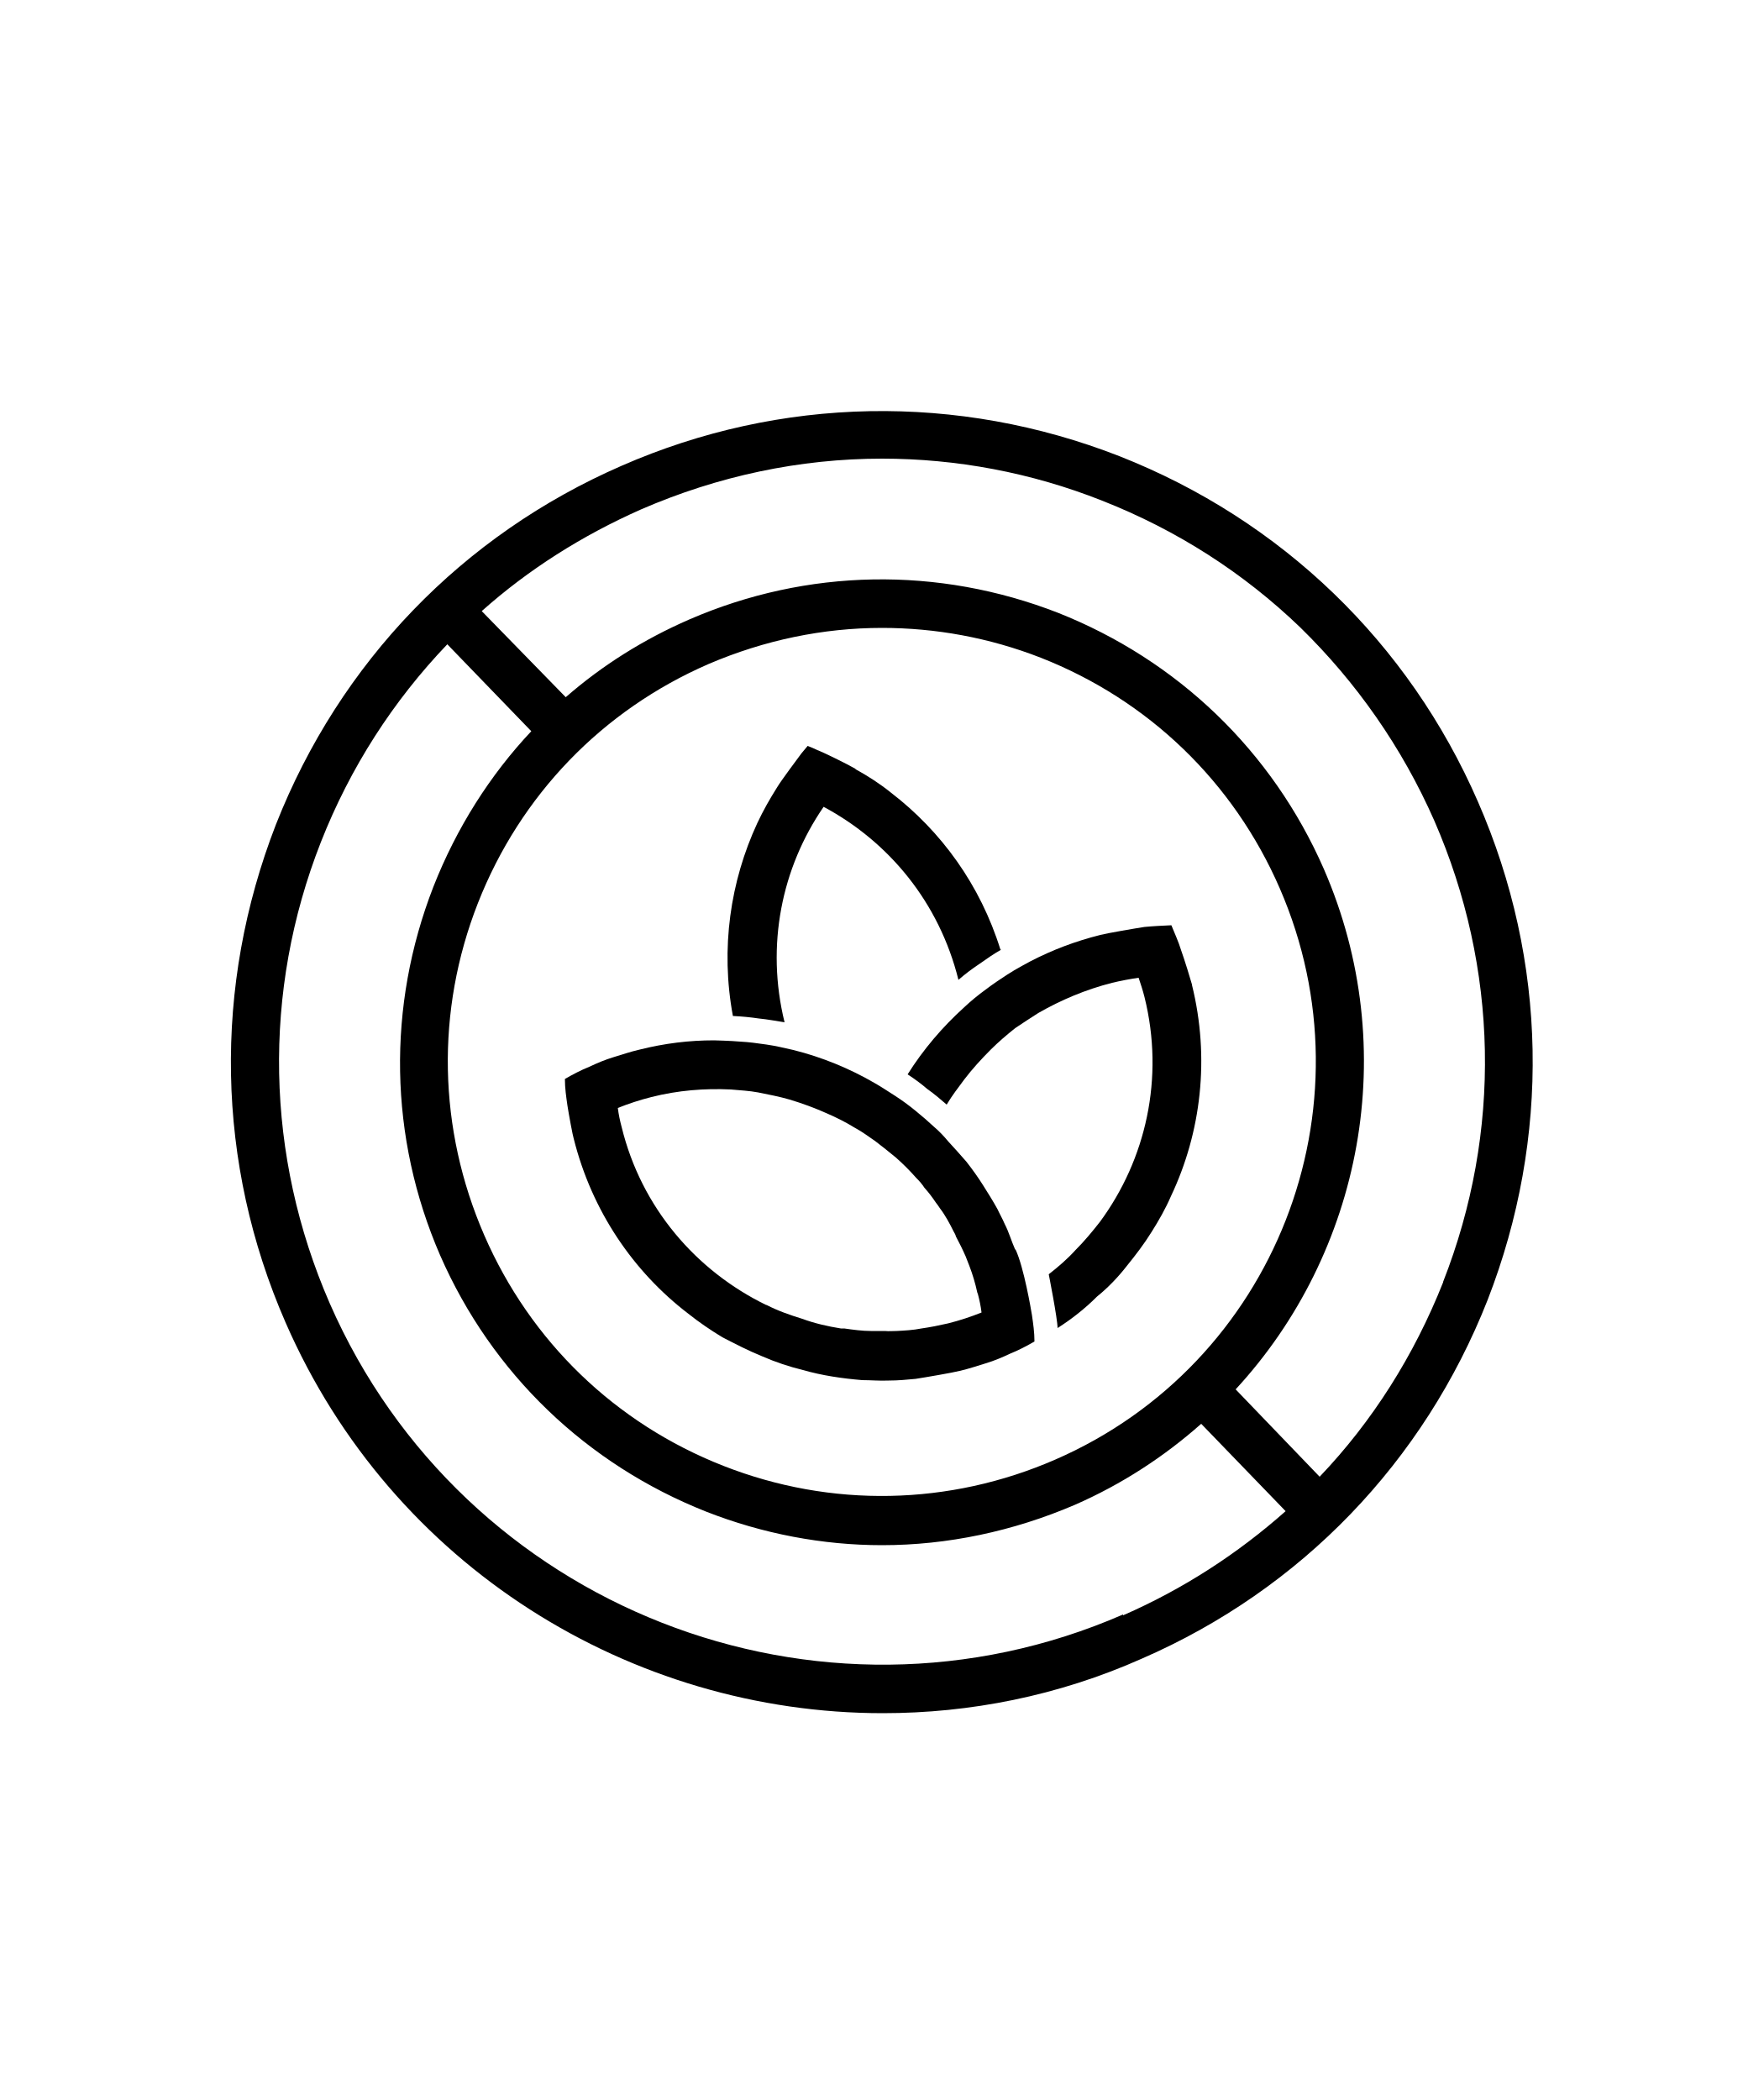
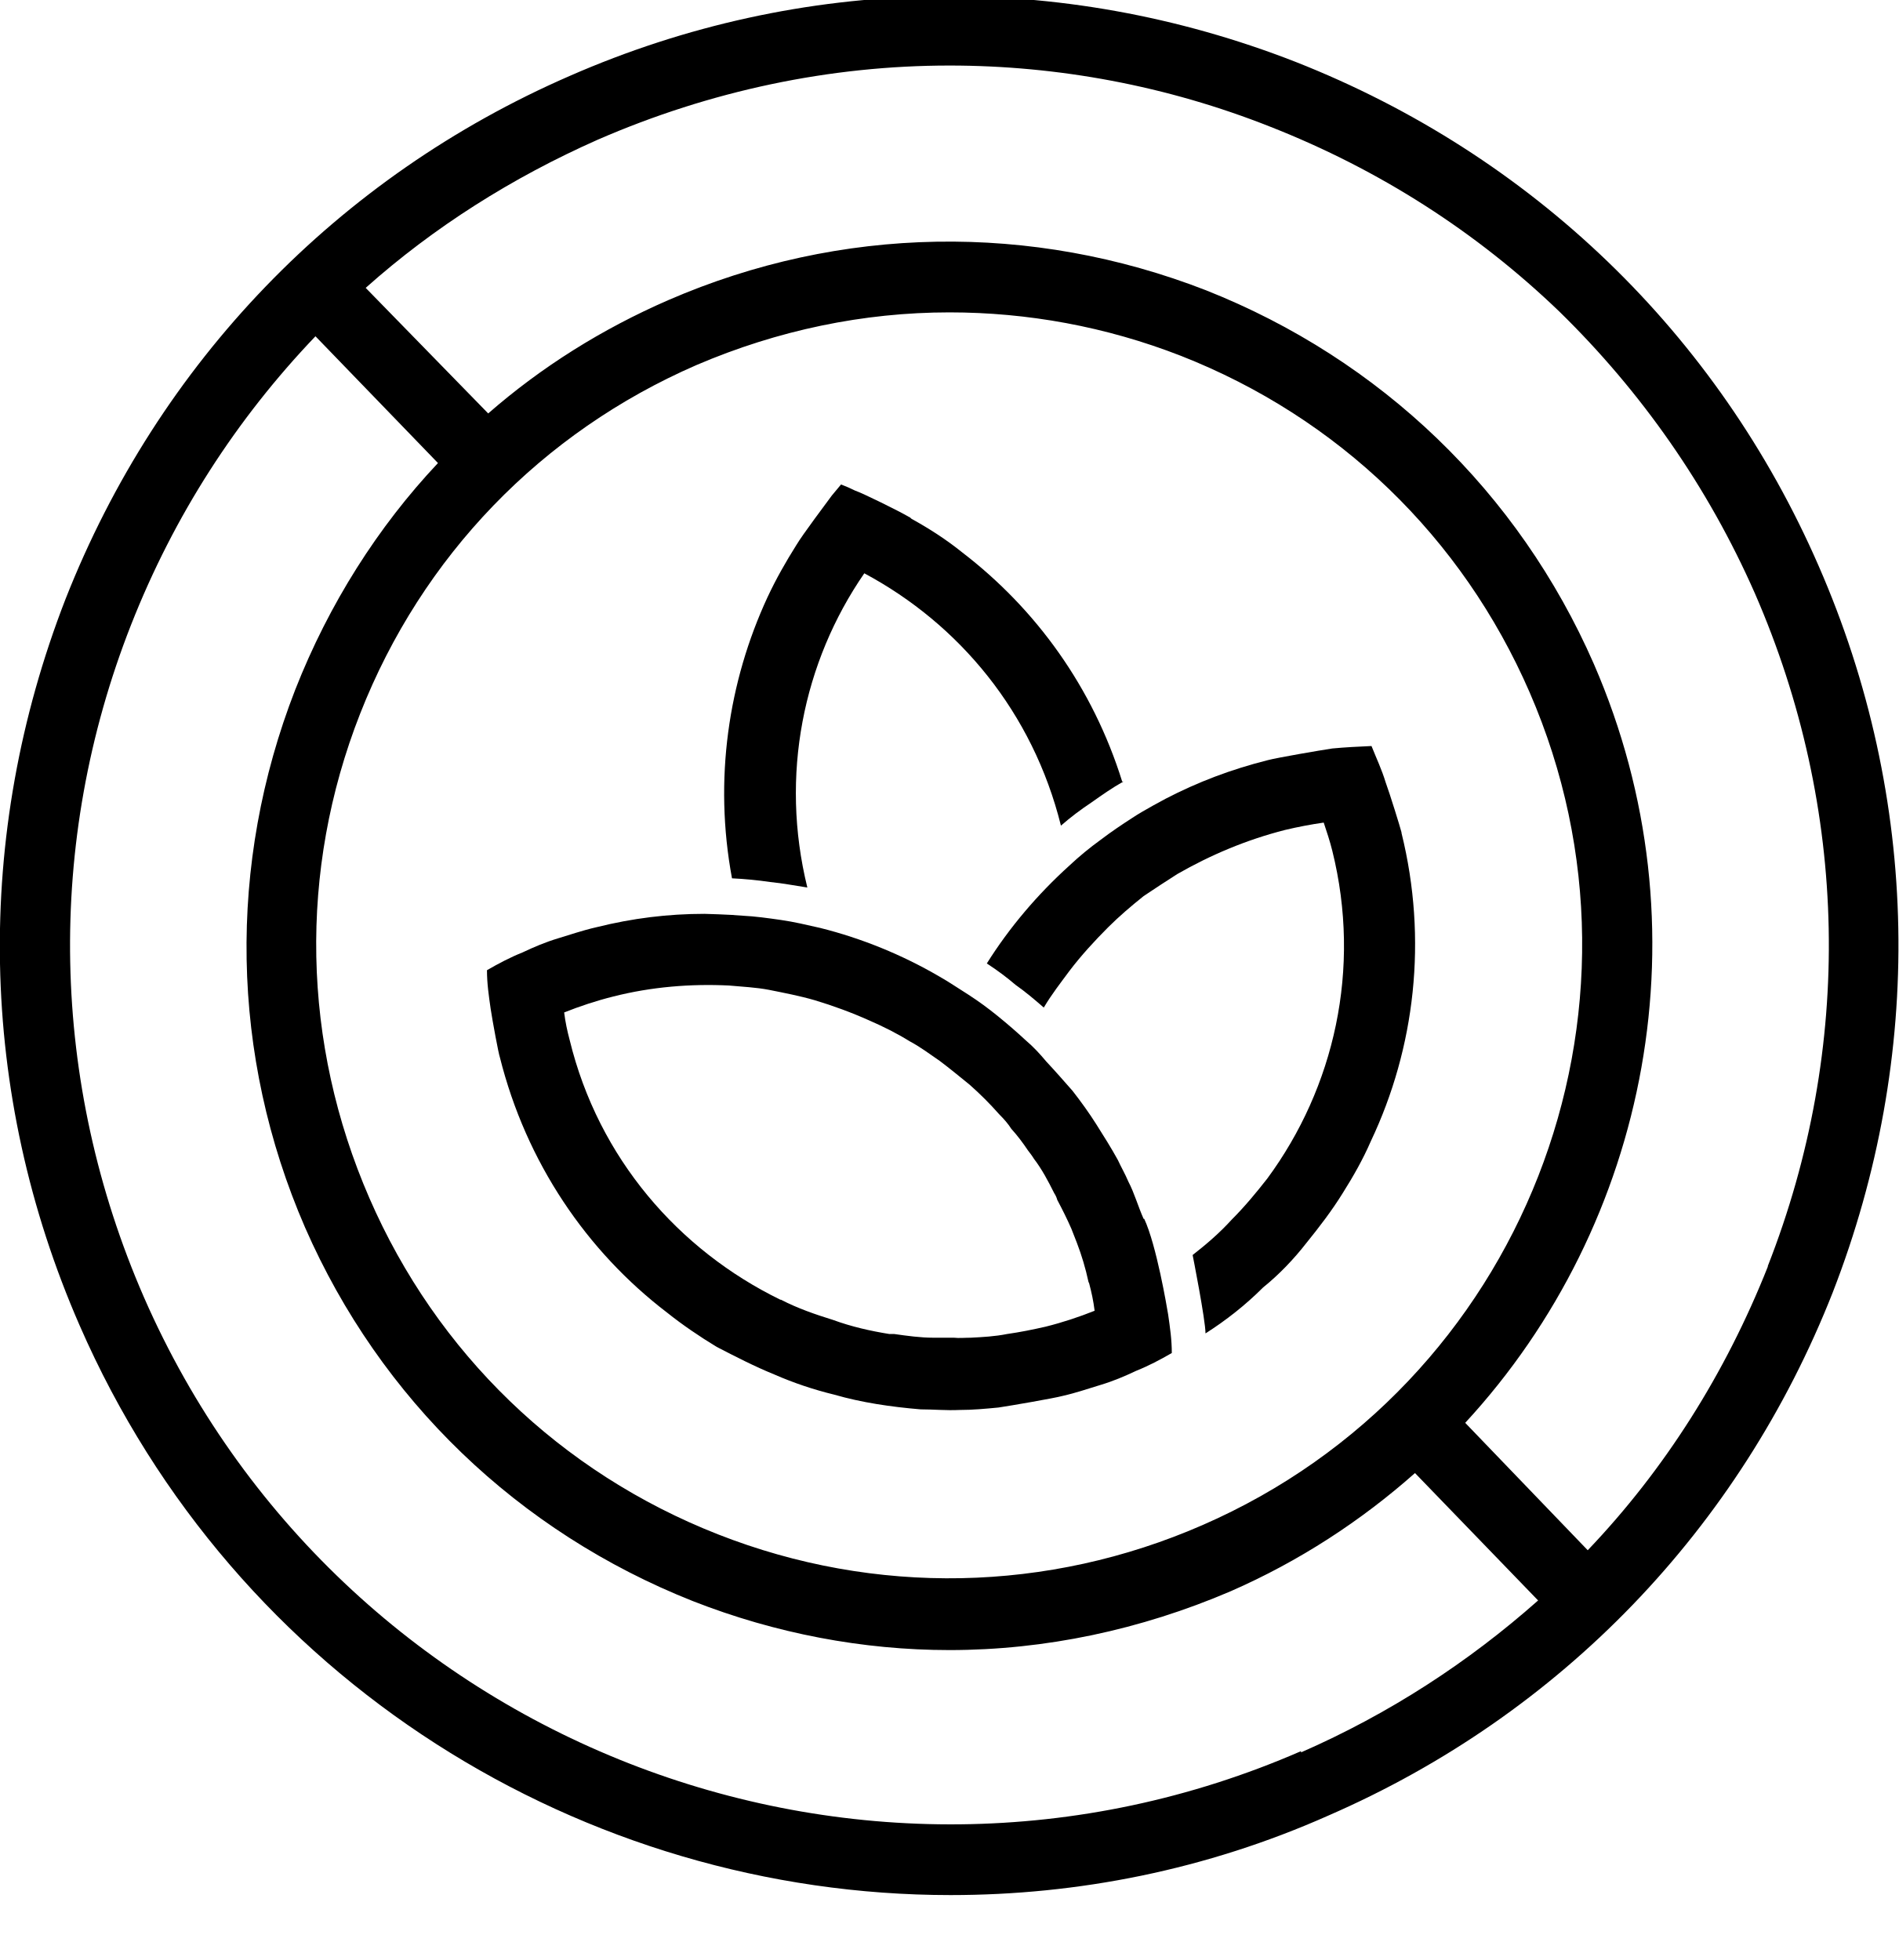
- <svg xmlns="http://www.w3.org/2000/svg" viewBox="0 0 42 50">
+ <svg xmlns="http://www.w3.org/2000/svg" viewBox="5.5 9.85 31 32">
  <path fill="#000" d="M35.19,19.09c-1.65-3.79-4.68-6.71-8.54-8.23-3.84-1.5-8.06-1.43-11.85.23-3.79,1.65-6.71,4.68-8.23,8.54-1.5,3.86-1.43,8.06.23,11.86,2.54,5.82,8.24,9.3,14.22,9.3,2.07,0,4.17-.41,6.17-1.3,3.79-1.65,6.71-4.68,8.23-8.54,1.5-3.86,1.43-8.06-.23-11.86ZM26.74,38.44c-7.25,3.16-15.72-.16-18.89-7.41-1.53-3.51-1.61-7.42-.21-10.98.7-1.78,1.72-3.36,3.01-4.71l2,2.07c-.98,1.04-1.78,2.3-2.33,3.7-1.11,2.85-1.06,5.97.16,8.78,1.23,2.81,3.48,4.97,6.33,6.1,1.35.53,2.78.8,4.19.8,1.56,0,3.12-.33,4.59-.96,1.12-.49,2.13-1.15,3.01-1.93l2.01,2.08c-1.14,1.01-2.43,1.85-3.87,2.48ZM25.13,34.75c-2.52,1.1-5.34,1.16-7.91.15-2.57-1.01-4.59-2.96-5.69-5.49s-1.16-5.34-.15-7.91c1.01-2.57,2.96-4.59,5.49-5.69,1.33-.57,2.73-.86,4.13-.86,1.27,0,2.55.23,3.78.71,2.57,1.01,4.59,2.96,5.69,5.49,2.27,5.22-.11,11.32-5.34,13.6ZM34.36,30.53c-.69,1.74-1.68,3.31-2.94,4.63l-2-2.08c3-3.25,3.97-8.09,2.1-12.39-1.23-2.81-3.48-4.97-6.33-6.1-2.85-1.11-5.97-1.06-8.78.16-1.08.47-2.07,1.09-2.94,1.85l-2-2.05c1.11-.99,2.39-1.8,3.79-2.42,1.84-.8,3.79-1.21,5.74-1.21,1.77,0,3.55.33,5.24,1,1.78.7,3.37,1.72,4.72,3.02,1.33,1.3,2.42,2.85,3.19,4.6,1.53,3.51,1.61,7.41.21,10.98Z" />
  <path fill="#000" d="M23.84,22.61c-.18.1-.35.22-.52.34-.18.12-.34.24-.5.38h0c-.46-1.85-1.66-3.29-3.21-4.12-1,1.45-1.38,3.3-.93,5.13h0c-.2-.03-.4-.07-.61-.09-.2-.03-.41-.05-.62-.06-.3-1.61-.06-3.21.58-4.59.14-.3.3-.58.47-.85.1-.17.5-.7.58-.81.05-.06.1-.12.15-.18.08.03.15.06.23.1.12.04.71.33.88.43.01,0,.03.02.04.03.29.16.57.34.83.55,1.2.92,2.13,2.2,2.61,3.74Z" />
  <path fill="#000" d="M24.17,29.75c-.09-.2-.15-.42-.25-.61-.05-.12-.12-.24-.17-.35-.11-.2-.23-.39-.35-.58s-.25-.37-.39-.55c-.14-.16-.29-.33-.43-.48-.1-.12-.21-.24-.34-.35-.14-.13-.29-.26-.45-.39-.16-.13-.31-.24-.48-.35-.16-.1-.32-.21-.48-.3-.6-.35-1.26-.62-1.94-.79-.22-.05-.43-.1-.64-.13-.21-.03-.42-.06-.63-.07-.21-.02-.62-.03-.62-.03-.59,0-1.17.07-1.77.22-.22.05-.42.12-.62.18-.2.06-.39.14-.58.23-.2.08-.39.18-.58.29,0,.22.03.42.06.63.03.2.13.74.15.79.43,1.72,1.42,3.17,2.73,4.17.25.2.53.39.81.56.31.16.62.32.94.45.32.14.65.25.98.33.45.13.93.2,1.41.24.21,0,.41.02.63.01.22,0,.43-.02.64-.04.2-.03.9-.15,1.05-.19.22-.05.42-.12.62-.18s.39-.14.58-.23c.2-.08.39-.18.58-.29,0-.22-.03-.42-.06-.63-.02-.12-.19-1.13-.39-1.56ZM23.28,30.8c.04.15.07.29.09.45-.25.1-.52.19-.8.26-.22.05-.42.09-.63.12-.2.04-.4.05-.59.06-.1,0-.19.01-.28,0-.12,0-.23,0-.34,0-.2,0-.42-.03-.63-.06-.02,0-.05,0-.07,0h-.01c-.31-.05-.62-.12-.92-.23-.29-.09-.58-.19-.85-.33h-.01c-1.66-.81-2.97-2.31-3.44-4.24-.04-.15-.07-.29-.09-.45.25-.1.52-.19.8-.26.63-.16,1.27-.21,1.89-.18.22.02.44.03.65.07.25.05.51.1.75.17.3.09.6.2.89.33.23.1.45.21.66.34.17.09.33.21.49.32.16.12.33.26.49.39.17.15.33.31.48.48.08.08.15.16.2.24.1.11.19.23.27.35.03.04.07.09.1.14.13.17.23.36.33.56.02.03.04.07.05.11.08.15.16.31.23.47l.09.23c.08.21.14.41.19.64h0Z" />
  <path fill="#000" d="M28.38,23.45c.43,1.74.22,3.51-.5,5.03-.13.3-.29.58-.46.85-.18.29-.38.55-.59.81-.21.27-.45.52-.71.73-.29.29-.61.54-.94.75,0-.22-.21-1.28-.21-1.28.23-.18.44-.36.64-.58.21-.21.4-.44.58-.67,1.09-1.48,1.54-3.42,1.06-5.35-.04-.16-.09-.31-.14-.46-.21.03-.42.07-.63.12-.63.16-1.22.41-1.76.72-.19.12-.37.24-.55.36-.2.16-.4.33-.58.51-.22.22-.44.46-.63.71-.14.19-.29.38-.42.6-.15-.13-.29-.25-.46-.37-.14-.12-.3-.24-.47-.35.37-.59.83-1.13,1.35-1.6.16-.15.33-.29.51-.42.17-.13.35-.25.52-.36.18-.12.54-.31.54-.31.52-.27,1.07-.48,1.67-.63.15-.04.85-.16,1.05-.19.21-.02.42-.03.64-.04.08.2.17.39.23.59.07.19.24.74.26.82Z" />
</svg>
